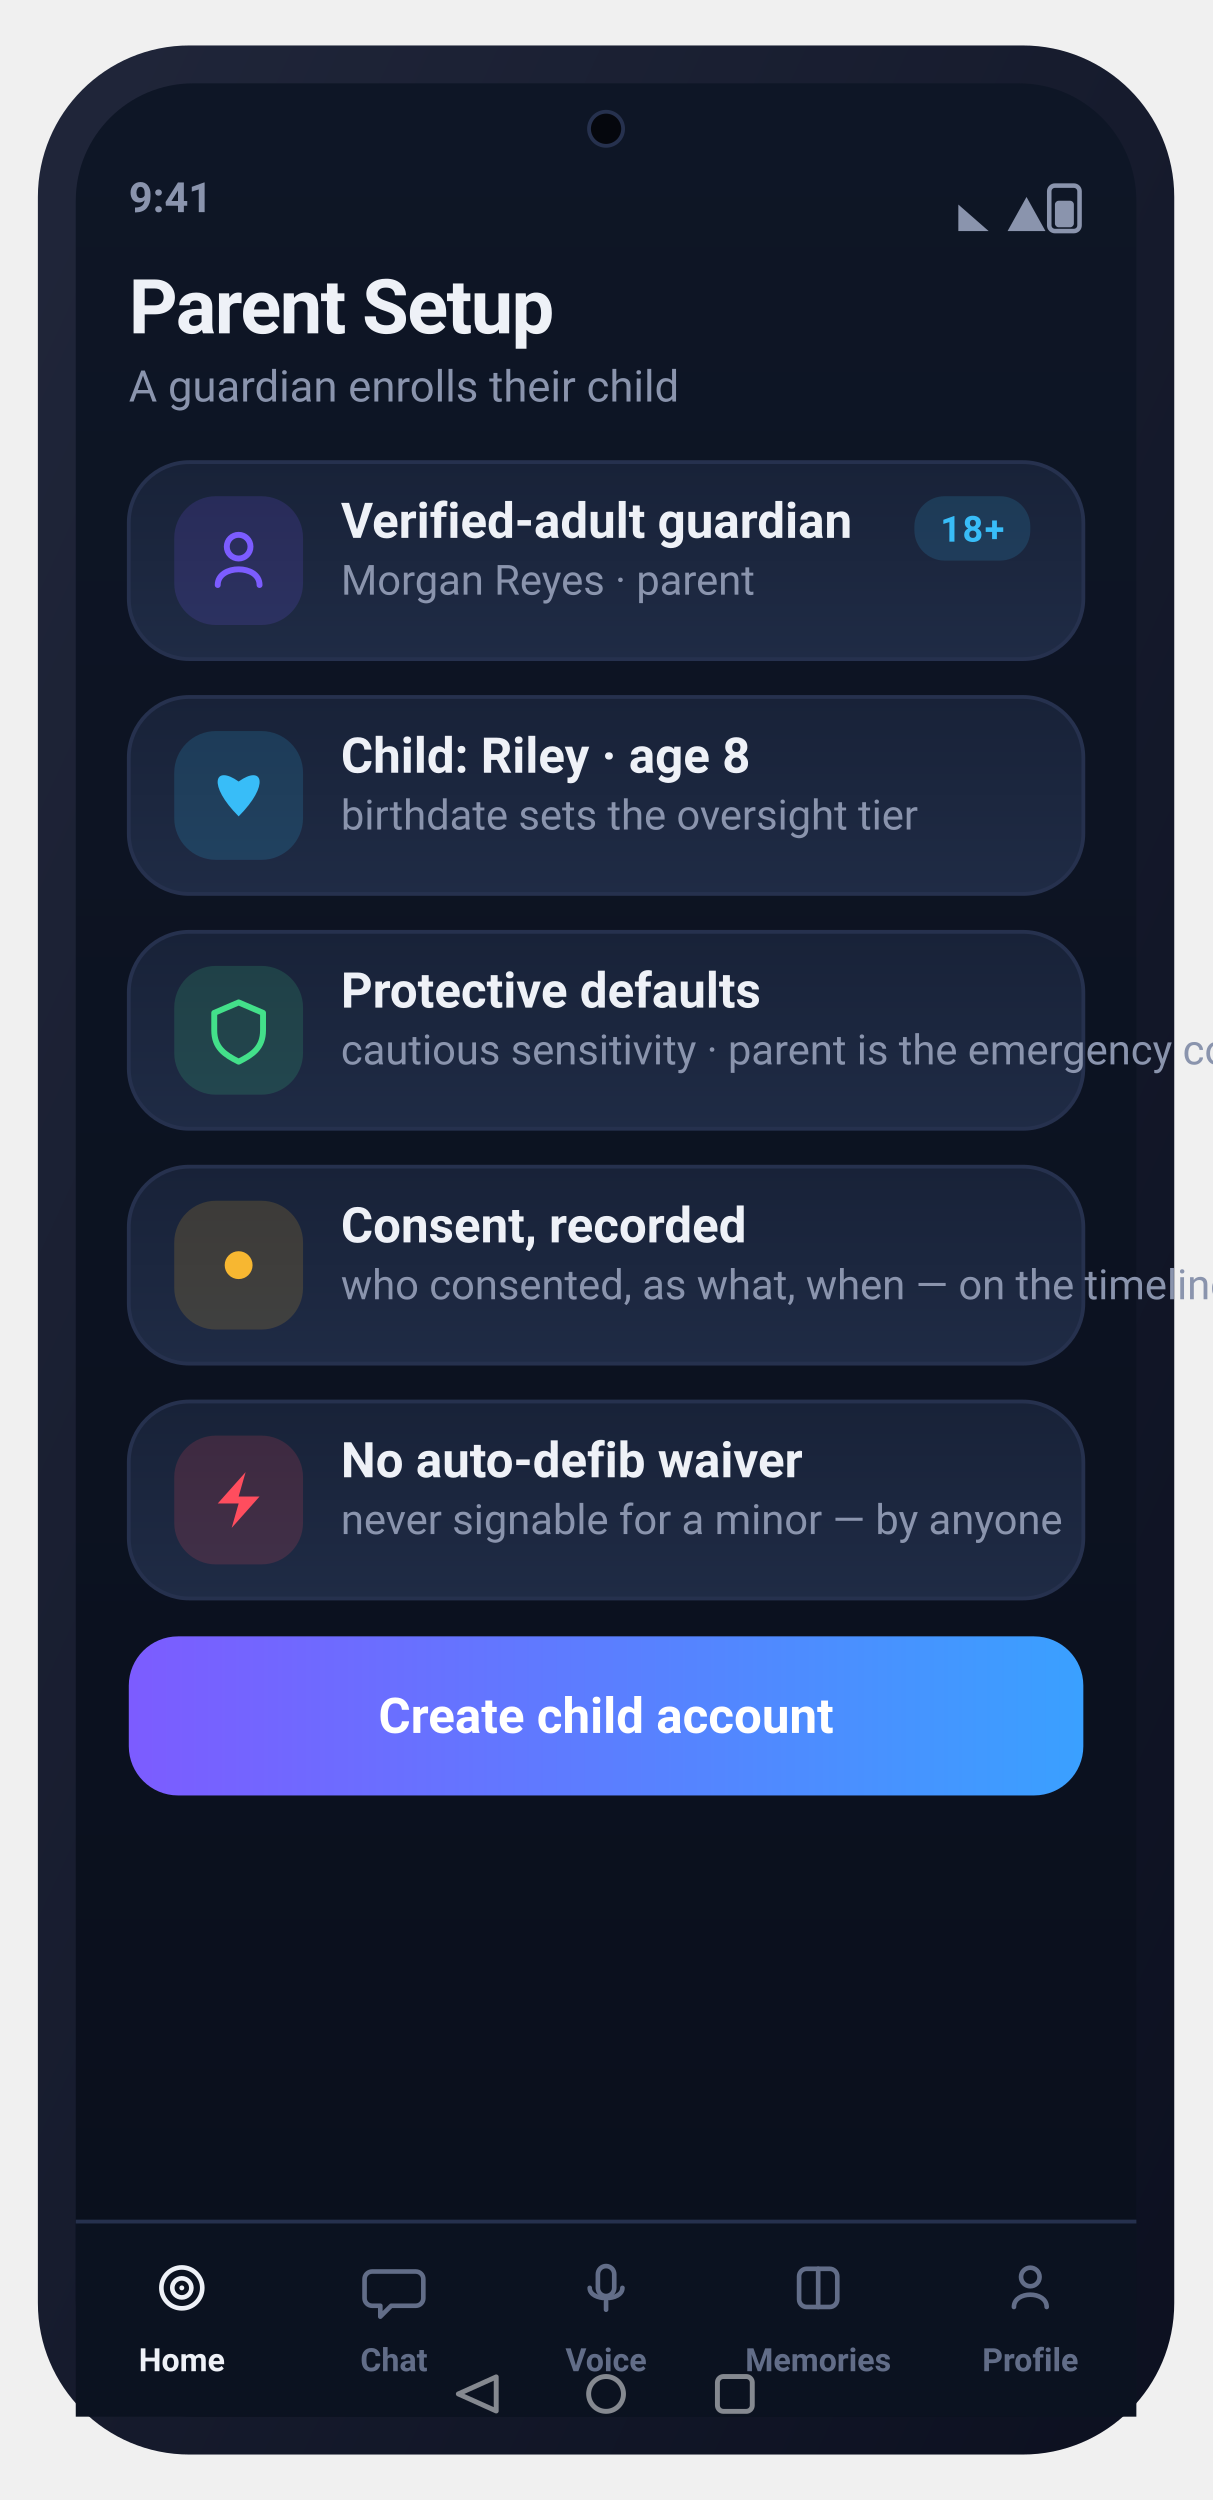
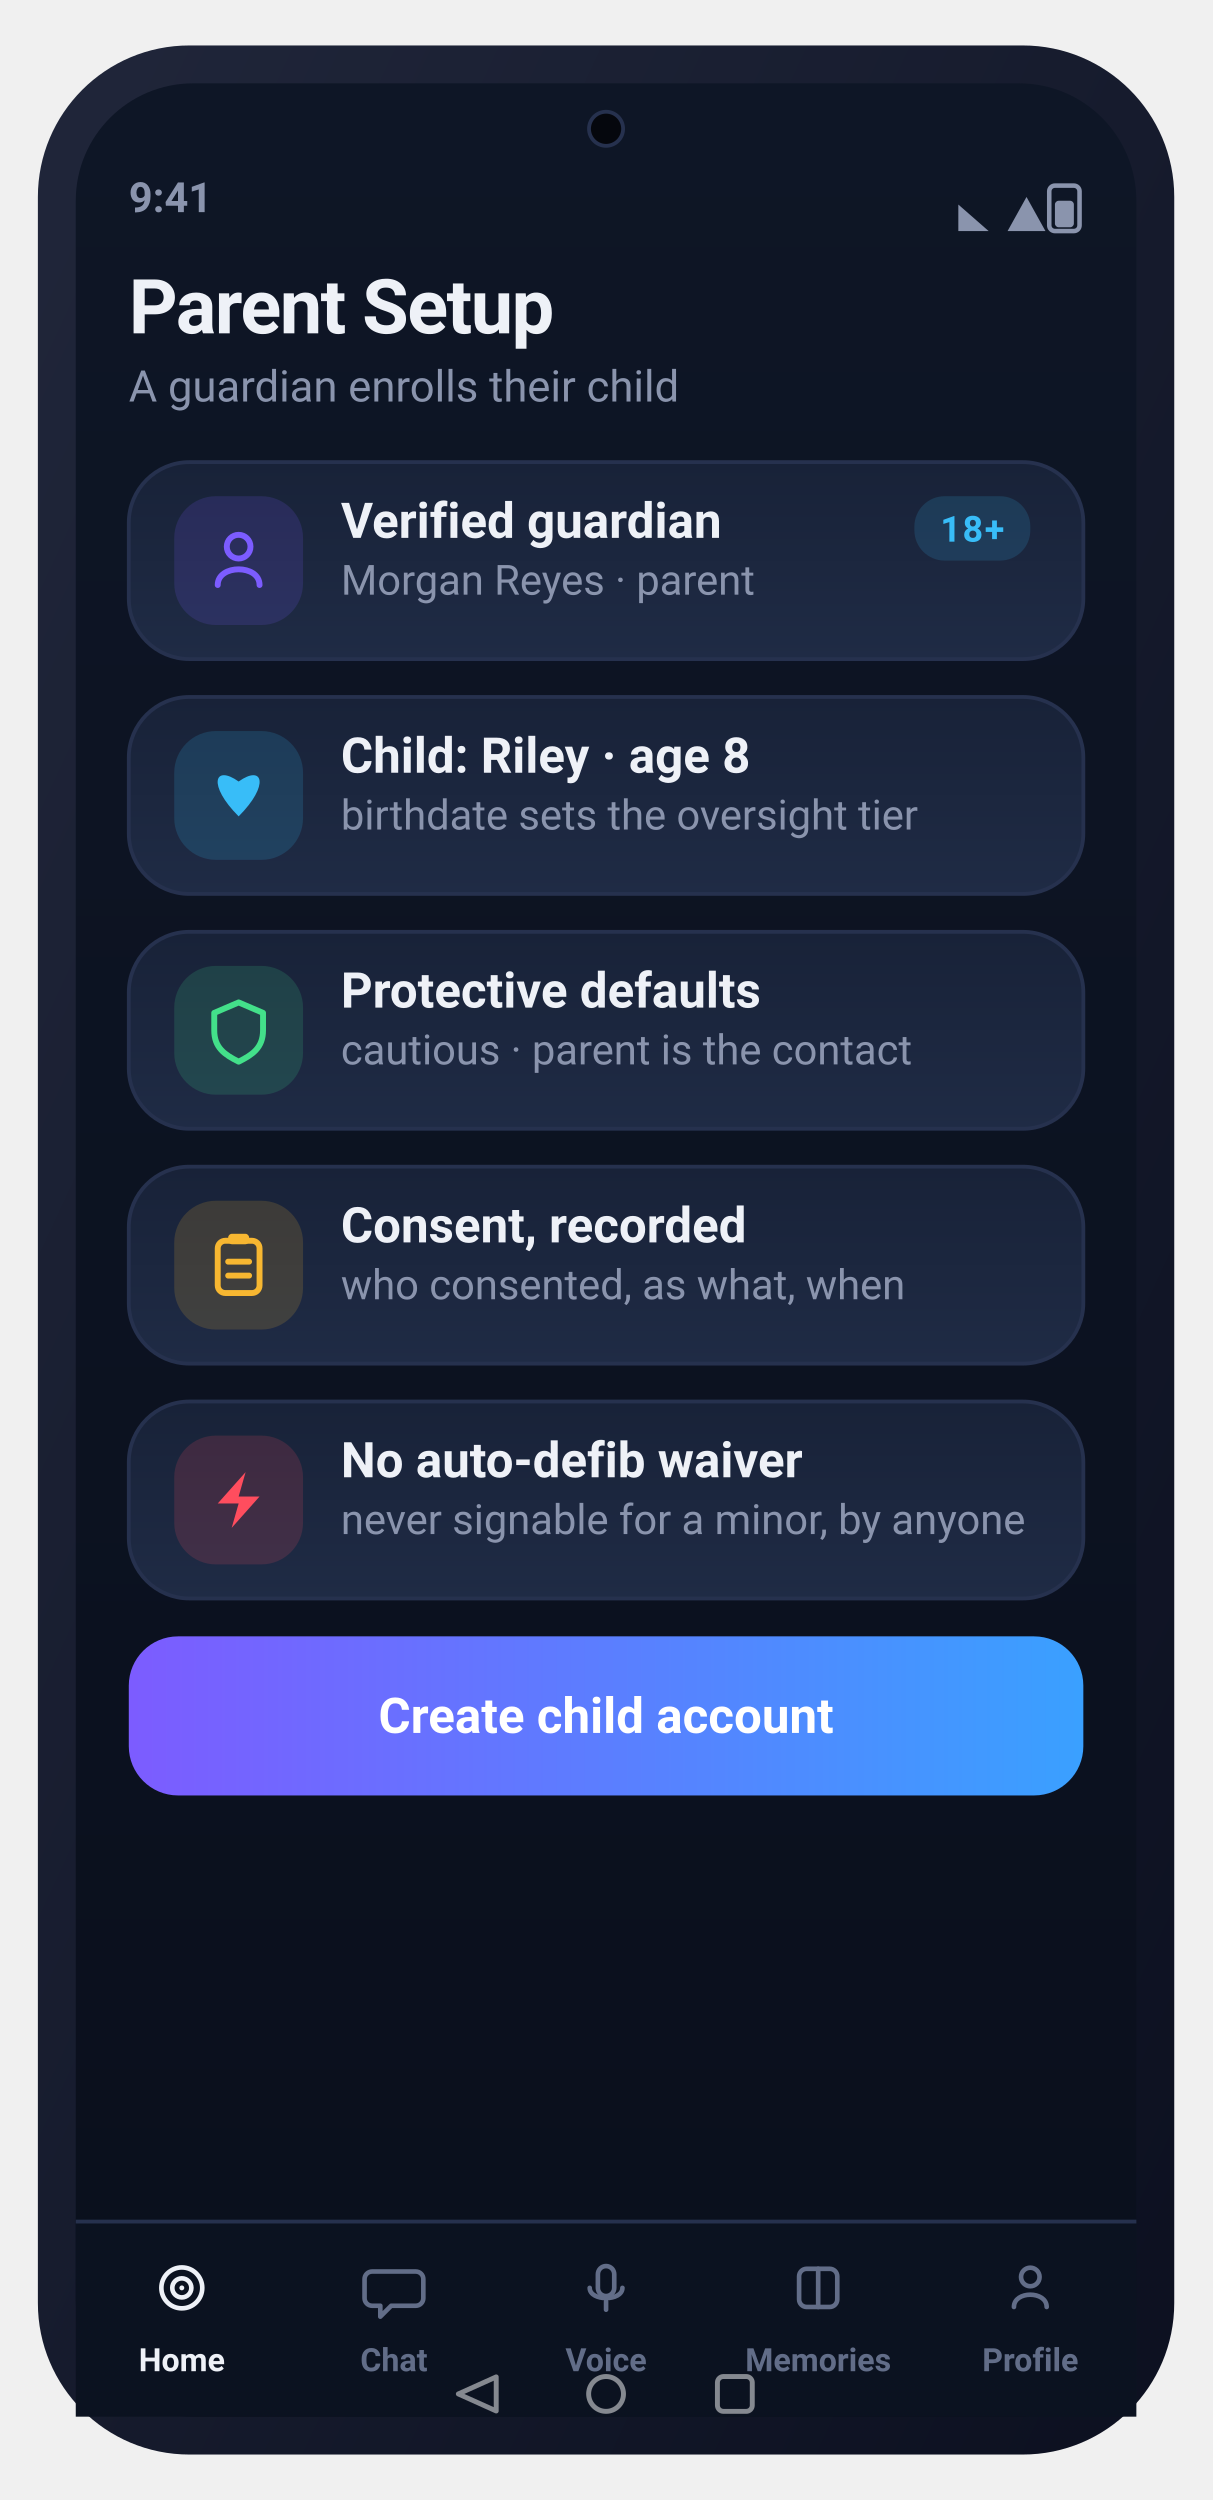
<svg xmlns="http://www.w3.org/2000/svg" width="320" height="660" viewBox="0 0 320 660" role="img" aria-label="Parent Setup screen">
  <defs>
    <linearGradient id="gScr" x1="0" y1="0" x2="0" y2="1">
      <stop offset="0" stop-color="#0e1626" />
      <stop offset="1" stop-color="#0a0f1c" />
    </linearGradient>
    <linearGradient id="gFrame" x1="0" y1="0" x2="1" y2="1">
      <stop offset="0" stop-color="#20263a" />
      <stop offset="1" stop-color="#0c1020" />
    </linearGradient>
    <linearGradient id="gCard" x1="0" y1="0" x2="0" y2="1">
      <stop offset="0" stop-color="#182238" />
      <stop offset="1" stop-color="#1f2b45" />
    </linearGradient>
    <linearGradient id="gBrand" x1="0" y1="0" x2="1" y2="0">
      <stop offset="0" stop-color="#7c5cff" />
      <stop offset="1" stop-color="#3aa0ff" />
    </linearGradient>
    <linearGradient id="gEmer" x1="0" y1="0" x2="0" y2="1">
      <stop offset="0" stop-color="#ff5b52" />
      <stop offset="1" stop-color="#ff3b30" />
    </linearGradient>
    <linearGradient id="mV" x1="0" y1="0" x2="1" y2="0">
      <stop offset="0" stop-color="#7c5cff" />
      <stop offset="1" stop-color="#3aa0ff" />
    </linearGradient>
    <linearGradient id="mO" x1="0" y1="0" x2="1" y2="0">
      <stop offset="0" stop-color="#f7b731" />
      <stop offset="1" stop-color="#ff7a45" />
    </linearGradient>
    <linearGradient id="mG" x1="0" y1="0" x2="1" y2="0">
      <stop offset="0" stop-color="#2fd27a" />
      <stop offset="1" stop-color="#43e08a" />
    </linearGradient>
    <radialGradient id="orb" cx="34%" cy="30%" r="75%">
      <stop offset="0" stop-color="#c3b0ff" />
      <stop offset="42%" stop-color="#7c5cff" />
      <stop offset="80%" stop-color="#2f6cf0" />
      <stop offset="100%" stop-color="#14204a" />
    </radialGradient>
  </defs>
  <rect x="10.0" y="12.0" width="300.0" height="636.0" rx="40" fill="url(#gFrame)" />
  <rect x="20.0" y="22.0" width="280.0" height="616.0" rx="31" fill="url(#gScr)" />
  <circle cx="160.0" cy="34" r="4.5" fill="#05070d" />
  <circle cx="160.0" cy="34" r="4.5" fill="none" stroke="#26314e" stroke-width="1" />
  <text x="34.0" y="56.0" font-family="-apple-system,BlinkMacSystemFont,'SF Pro Text','Segoe UI',Roboto,system-ui,sans-serif" font-size="11" font-weight="600" fill="#8a94ad" text-anchor="start">9:41</text>
  <rect x="277.0" y="49.0" width="8.0" height="12.0" rx="1.5" fill="none" stroke="#8a94ad" stroke-width="1.2" />
  <rect x="278.5" y="53.0" width="5.0" height="7.0" rx="1" fill="#8a94ad" />
  <path d="M266 61 L271 52 L276 61 Z" fill="#8a94ad" />
  <path d="M253 61 L253 54 L261 61 Z" fill="#8a94ad" />
  <text x="34.0" y="88.0" font-family="-apple-system,BlinkMacSystemFont,'SF Pro Text','Segoe UI',Roboto,system-ui,sans-serif" font-size="20" font-weight="700" fill="#eef1f7" text-anchor="start" letter-spacing="-0.4">Parent Setup</text>
  <text x="34.0" y="106.0" font-family="-apple-system,BlinkMacSystemFont,'SF Pro Text','Segoe UI',Roboto,system-ui,sans-serif" font-size="11.5" font-weight="400" fill="#8a94ad" text-anchor="start">A guardian enrolls their child</text>
  <rect x="34.0" y="122.0" width="252.0" height="52.0" rx="16" fill="url(#gCard)" stroke="#26314e" stroke-width="1" />
  <rect x="46.0" y="131.0" width="34.0" height="34.0" rx="11" fill="rgba(124,92,255,0.16)" />
  <circle cx="63" cy="144.32" r="3.128" fill="none" stroke="#7c5cff" stroke-width="1.56" stroke-linecap="round" stroke-linejoin="round" />
  <path d="M57.48 154.44 c0 -5.52 11.04 -5.52 11.04 0" fill="none" stroke="#7c5cff" stroke-width="1.56" stroke-linecap="round" stroke-linejoin="round" />
-   <text x="90.0" y="142.0" font-family="-apple-system,BlinkMacSystemFont,'SF Pro Text','Segoe UI',Roboto,system-ui,sans-serif" font-size="13" font-weight="600" fill="#eef1f7" text-anchor="start">Verified-adult guardian</text>
+   <text x="90.0" y="142.0" font-family="-apple-system,BlinkMacSystemFont,'SF Pro Text','Segoe UI',Roboto,system-ui,sans-serif" font-size="13" font-weight="600" fill="#eef1f7" text-anchor="start">Verified guardian</text>
  <text x="90.0" y="157.0" font-family="-apple-system,BlinkMacSystemFont,'SF Pro Text','Segoe UI',Roboto,system-ui,sans-serif" font-size="11" font-weight="400" fill="#8a94ad" text-anchor="start">Morgan Reyes · parent</text>
  <rect x="241.4" y="131.0" width="30.6" height="17.0" rx="8" fill="rgba(56,189,248,0.15)" />
  <text x="256.7" y="143.0" font-family="-apple-system,BlinkMacSystemFont,'SF Pro Text','Segoe UI',Roboto,system-ui,sans-serif" font-size="9.5" font-weight="700" fill="#38bdf8" text-anchor="middle" letter-spacing="0.4">18+</text>
  <rect x="34.0" y="184.0" width="252.0" height="52.0" rx="16" fill="url(#gCard)" stroke="#26314e" stroke-width="1" />
  <rect x="46.0" y="193.0" width="34.0" height="34.0" rx="11" fill="rgba(56,189,248,0.16)" />
  <path d="M63 215.52 C54.72 207.24,56.56 201.72,63 206.32 C69.44 201.72,71.28 207.24,63 215.52 Z" fill="#38bdf8" />
  <text x="90.0" y="204.0" font-family="-apple-system,BlinkMacSystemFont,'SF Pro Text','Segoe UI',Roboto,system-ui,sans-serif" font-size="13" font-weight="600" fill="#eef1f7" text-anchor="start">Child: Riley · age 8</text>
  <text x="90.0" y="219.0" font-family="-apple-system,BlinkMacSystemFont,'SF Pro Text','Segoe UI',Roboto,system-ui,sans-serif" font-size="11" font-weight="400" fill="#8a94ad" text-anchor="start">birthdate sets the oversight tier</text>
  <rect x="34.0" y="246.0" width="252.0" height="52.0" rx="16" fill="url(#gCard)" stroke="#26314e" stroke-width="1" />
  <rect x="46.0" y="255.0" width="34.0" height="34.0" rx="11" fill="rgba(67,224,138,0.16)" />
  <path d="M63 264.64 l6.44 2.76 v4.6 c0 4.6 -2.76 6.44 -6.44 8.28 c-3.68 -1.84 -6.44 -3.68 -6.44 -8.28 v-4.6 Z" fill="none" stroke="#43e08a" stroke-width="1.56" stroke-linecap="round" stroke-linejoin="round" />
  <text x="90.0" y="266.0" font-family="-apple-system,BlinkMacSystemFont,'SF Pro Text','Segoe UI',Roboto,system-ui,sans-serif" font-size="13" font-weight="600" fill="#eef1f7" text-anchor="start">Protective defaults</text>
-   <text x="90.0" y="281.0" font-family="-apple-system,BlinkMacSystemFont,'SF Pro Text','Segoe UI',Roboto,system-ui,sans-serif" font-size="11" font-weight="400" fill="#8a94ad" text-anchor="start">cautious sensitivity · parent is the emergency contact</text>
+   <text x="90.0" y="281.0" font-family="-apple-system,BlinkMacSystemFont,'SF Pro Text','Segoe UI',Roboto,system-ui,sans-serif" font-size="11" font-weight="400" fill="#8a94ad" text-anchor="start">cautious · parent is the contact</text>
  <rect x="34.0" y="308.0" width="252.0" height="52.0" rx="16" fill="url(#gCard)" stroke="#26314e" stroke-width="1" />
  <rect x="46.0" y="317.0" width="34.0" height="34.0" rx="11" fill="rgba(247,183,49,0.16)" />
-   <circle cx="63" cy="334.0" r="3.68" fill="#f7b731" />
+   <rect x="57.48" y="327.56" width="11.04" height="13.8" rx="2" fill="none" stroke="#f7b731" stroke-width="1.56" stroke-linecap="round" stroke-linejoin="round" />
+   <rect x="60.24" y="325.72" width="5.52" height="2.76" rx="1" fill="#f7b731" />
+   <path d="M60.24 333.08 h5.52 M60.24 336.76 h5.52" fill="none" stroke="#f7b731" stroke-width="1.56" stroke-linecap="round" stroke-linejoin="round" />
  <text x="90.0" y="328.0" font-family="-apple-system,BlinkMacSystemFont,'SF Pro Text','Segoe UI',Roboto,system-ui,sans-serif" font-size="13" font-weight="600" fill="#eef1f7" text-anchor="start">Consent, recorded</text>
-   <text x="90.0" y="343.0" font-family="-apple-system,BlinkMacSystemFont,'SF Pro Text','Segoe UI',Roboto,system-ui,sans-serif" font-size="11" font-weight="400" fill="#8a94ad" text-anchor="start">who consented, as what, when — on the timeline</text>
+   <text x="90.0" y="343.0" font-family="-apple-system,BlinkMacSystemFont,'SF Pro Text','Segoe UI',Roboto,system-ui,sans-serif" font-size="11" font-weight="400" fill="#8a94ad" text-anchor="start">who consented, as what, when</text>
  <rect x="34.0" y="370.0" width="252.0" height="52.0" rx="16" fill="url(#gCard)" stroke="#26314e" stroke-width="1" />
  <rect x="46.0" y="379.0" width="34.0" height="34.0" rx="11" fill="rgba(255,77,94,0.16)" />
  <path d="M64.84 388.64 L57.48 396.92 L63 396.92 L61.16 403.36 L68.52 395.08 L63 395.08 Z" fill="#ff4d5e" />
  <text x="90.0" y="390.0" font-family="-apple-system,BlinkMacSystemFont,'SF Pro Text','Segoe UI',Roboto,system-ui,sans-serif" font-size="13" font-weight="600" fill="#eef1f7" text-anchor="start">No auto-defib waiver</text>
-   <text x="90.0" y="405.0" font-family="-apple-system,BlinkMacSystemFont,'SF Pro Text','Segoe UI',Roboto,system-ui,sans-serif" font-size="11" font-weight="400" fill="#8a94ad" text-anchor="start">never signable for a minor — by anyone</text>
+   <text x="90.0" y="405.0" font-family="-apple-system,BlinkMacSystemFont,'SF Pro Text','Segoe UI',Roboto,system-ui,sans-serif" font-size="11" font-weight="400" fill="#8a94ad" text-anchor="start">never signable for a minor, by anyone</text>
  <rect x="34.0" y="432.0" width="252.0" height="42.0" rx="13" fill="url(#gBrand)" />
  <text x="160.0" y="457.5" font-family="-apple-system,BlinkMacSystemFont,'SF Pro Text','Segoe UI',Roboto,system-ui,sans-serif" font-size="13" font-weight="700" fill="#fff" text-anchor="middle">Create child account</text>
  <rect x="20.0" y="586.0" width="280.0" height="52.0" rx="0" fill="#0b1220" />
  <rect x="20" y="586" width="280" height="1" fill="#26314e" />
  <circle cx="48.0" cy="604" r="5.4" fill="none" stroke="#eef1f7" stroke-width="1.22" stroke-linecap="round" stroke-linejoin="round" />
  <circle cx="48.0" cy="604" r="2.52" fill="none" stroke="#eef1f7" stroke-width="1.22" stroke-linecap="round" stroke-linejoin="round" />
  <circle cx="48.0" cy="604" r="0.648" fill="#eef1f7" />
  <text x="48.0" y="626.0" font-family="-apple-system,BlinkMacSystemFont,'SF Pro Text','Segoe UI',Roboto,system-ui,sans-serif" font-size="8.5" font-weight="600" fill="#eef1f7" text-anchor="middle">Home</text>
  <path d="M98.24 599.68 h11.52 a2 2 0 0 1 2 2 v5.04 a2 2 0 0 1 -2 2 h-6.48 l-2.88 2.88 v-2.88 h-2.16 a2 2 0 0 1 -2 -2 v-5.04 a2 2 0 0 1 2 -2 Z" fill="none" stroke="#626d88" stroke-width="1.22" stroke-linecap="round" stroke-linejoin="round" />
  <text x="104.0" y="626.0" font-family="-apple-system,BlinkMacSystemFont,'SF Pro Text','Segoe UI',Roboto,system-ui,sans-serif" font-size="8.5" font-weight="600" fill="#626d88" text-anchor="middle">Chat</text>
  <rect x="157.84" y="598.24" width="4.32" height="7.92" rx="2.16" fill="none" stroke="#626d88" stroke-width="1.22" stroke-linecap="round" stroke-linejoin="round" />
  <path d="M155.68 604 c0 3.6 8.64 3.6 8.64 0 M160.0 607.6 v2.16" fill="none" stroke="#626d88" stroke-width="1.22" stroke-linecap="round" stroke-linejoin="round" />
  <text x="160.0" y="626.0" font-family="-apple-system,BlinkMacSystemFont,'SF Pro Text','Segoe UI',Roboto,system-ui,sans-serif" font-size="8.5" font-weight="600" fill="#626d88" text-anchor="middle">Voice</text>
  <rect x="210.96" y="598.96" width="10.08" height="10.08" rx="2" fill="none" stroke="#626d88" stroke-width="1.22" stroke-linecap="round" stroke-linejoin="round" />
  <path d="M216.0 598.96 v10.08" fill="none" stroke="#626d88" stroke-width="1.22" stroke-linecap="round" stroke-linejoin="round" />
  <text x="216.0" y="626.0" font-family="-apple-system,BlinkMacSystemFont,'SF Pro Text','Segoe UI',Roboto,system-ui,sans-serif" font-size="8.5" font-weight="600" fill="#626d88" text-anchor="middle">Memories</text>
  <circle cx="272.0" cy="601.12" r="2.448" fill="none" stroke="#626d88" stroke-width="1.22" stroke-linecap="round" stroke-linejoin="round" />
  <path d="M267.68 609.04 c0 -4.32 8.64 -4.32 8.64 0" fill="none" stroke="#626d88" stroke-width="1.22" stroke-linecap="round" stroke-linejoin="round" />
  <text x="272.0" y="626.0" font-family="-apple-system,BlinkMacSystemFont,'SF Pro Text','Segoe UI',Roboto,system-ui,sans-serif" font-size="8.5" font-weight="600" fill="#626d88" text-anchor="middle">Profile</text>
  <path d="M131.0 627.5 L121.0 632 L131.0 636.5 Z" fill="none" stroke="rgba(255,255,255,0.5)" stroke-width="1.3" stroke-linejoin="round" />
  <circle cx="160.0" cy="632" r="4.6" fill="none" stroke="rgba(255,255,255,0.5)" stroke-width="1.3" />
  <rect x="189.4" y="627.4" width="9.2" height="9.2" rx="1.6" fill="none" stroke="rgba(255,255,255,0.5)" stroke-width="1.3" />
</svg>
